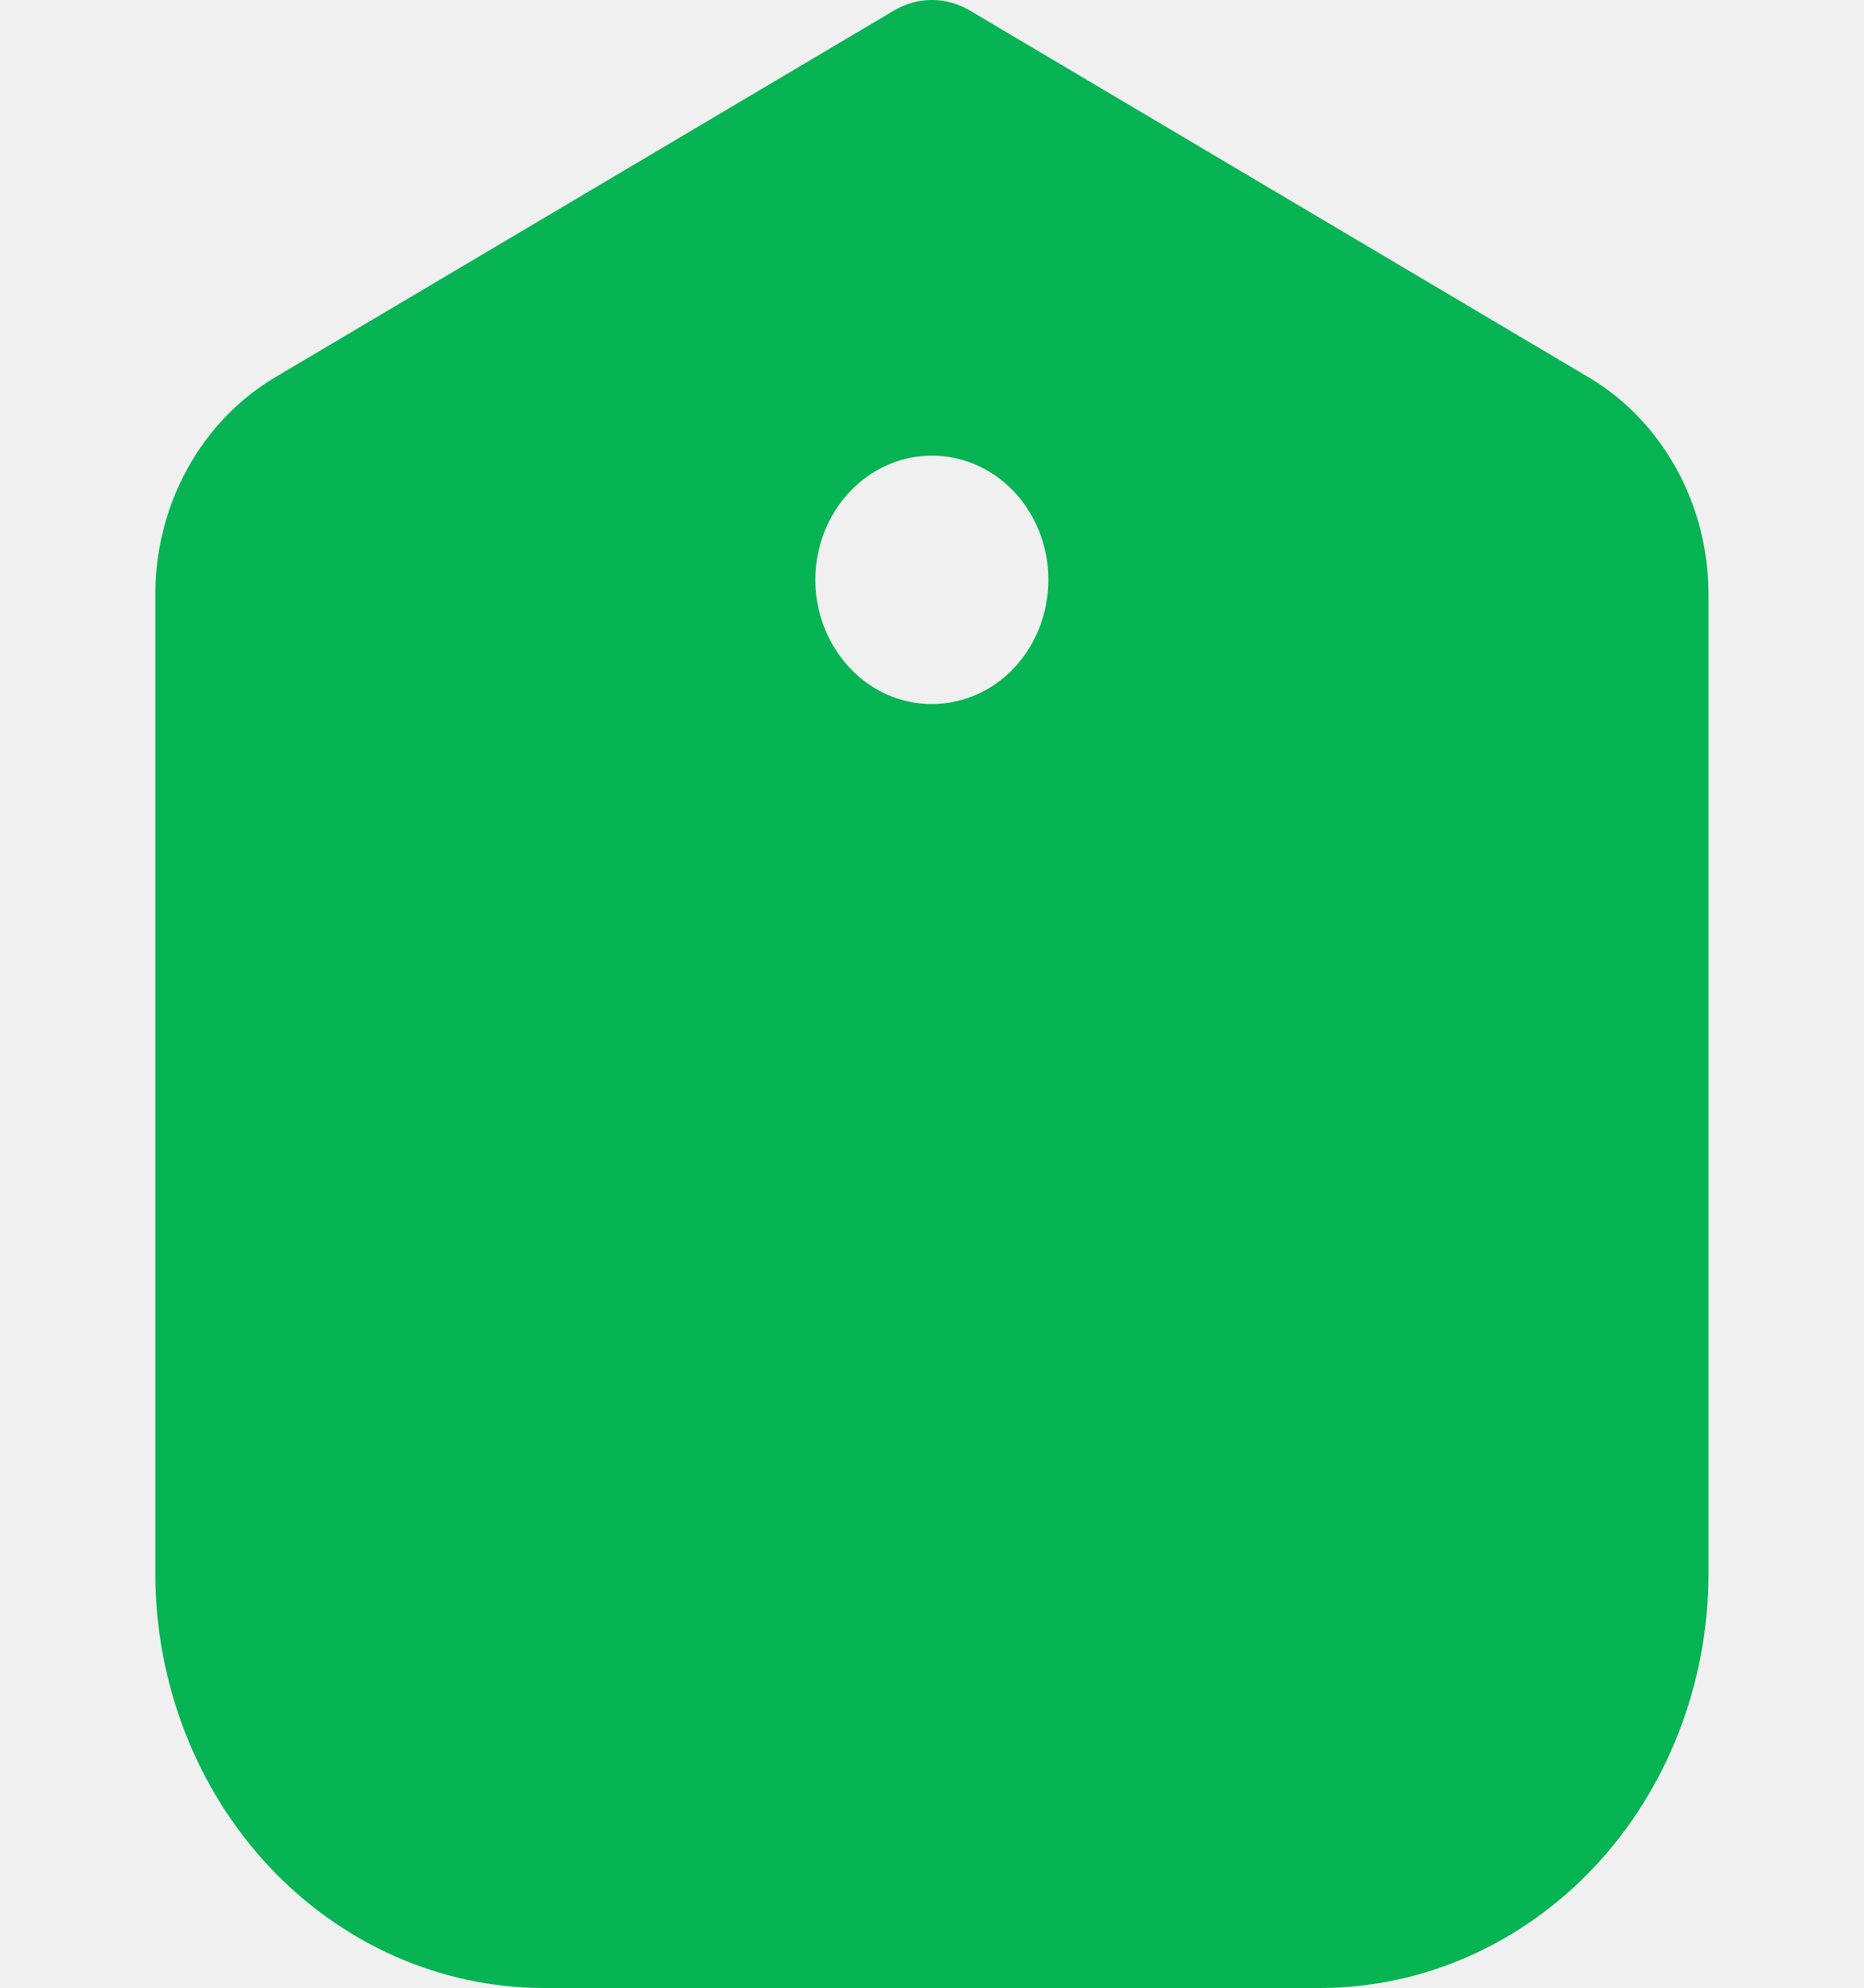
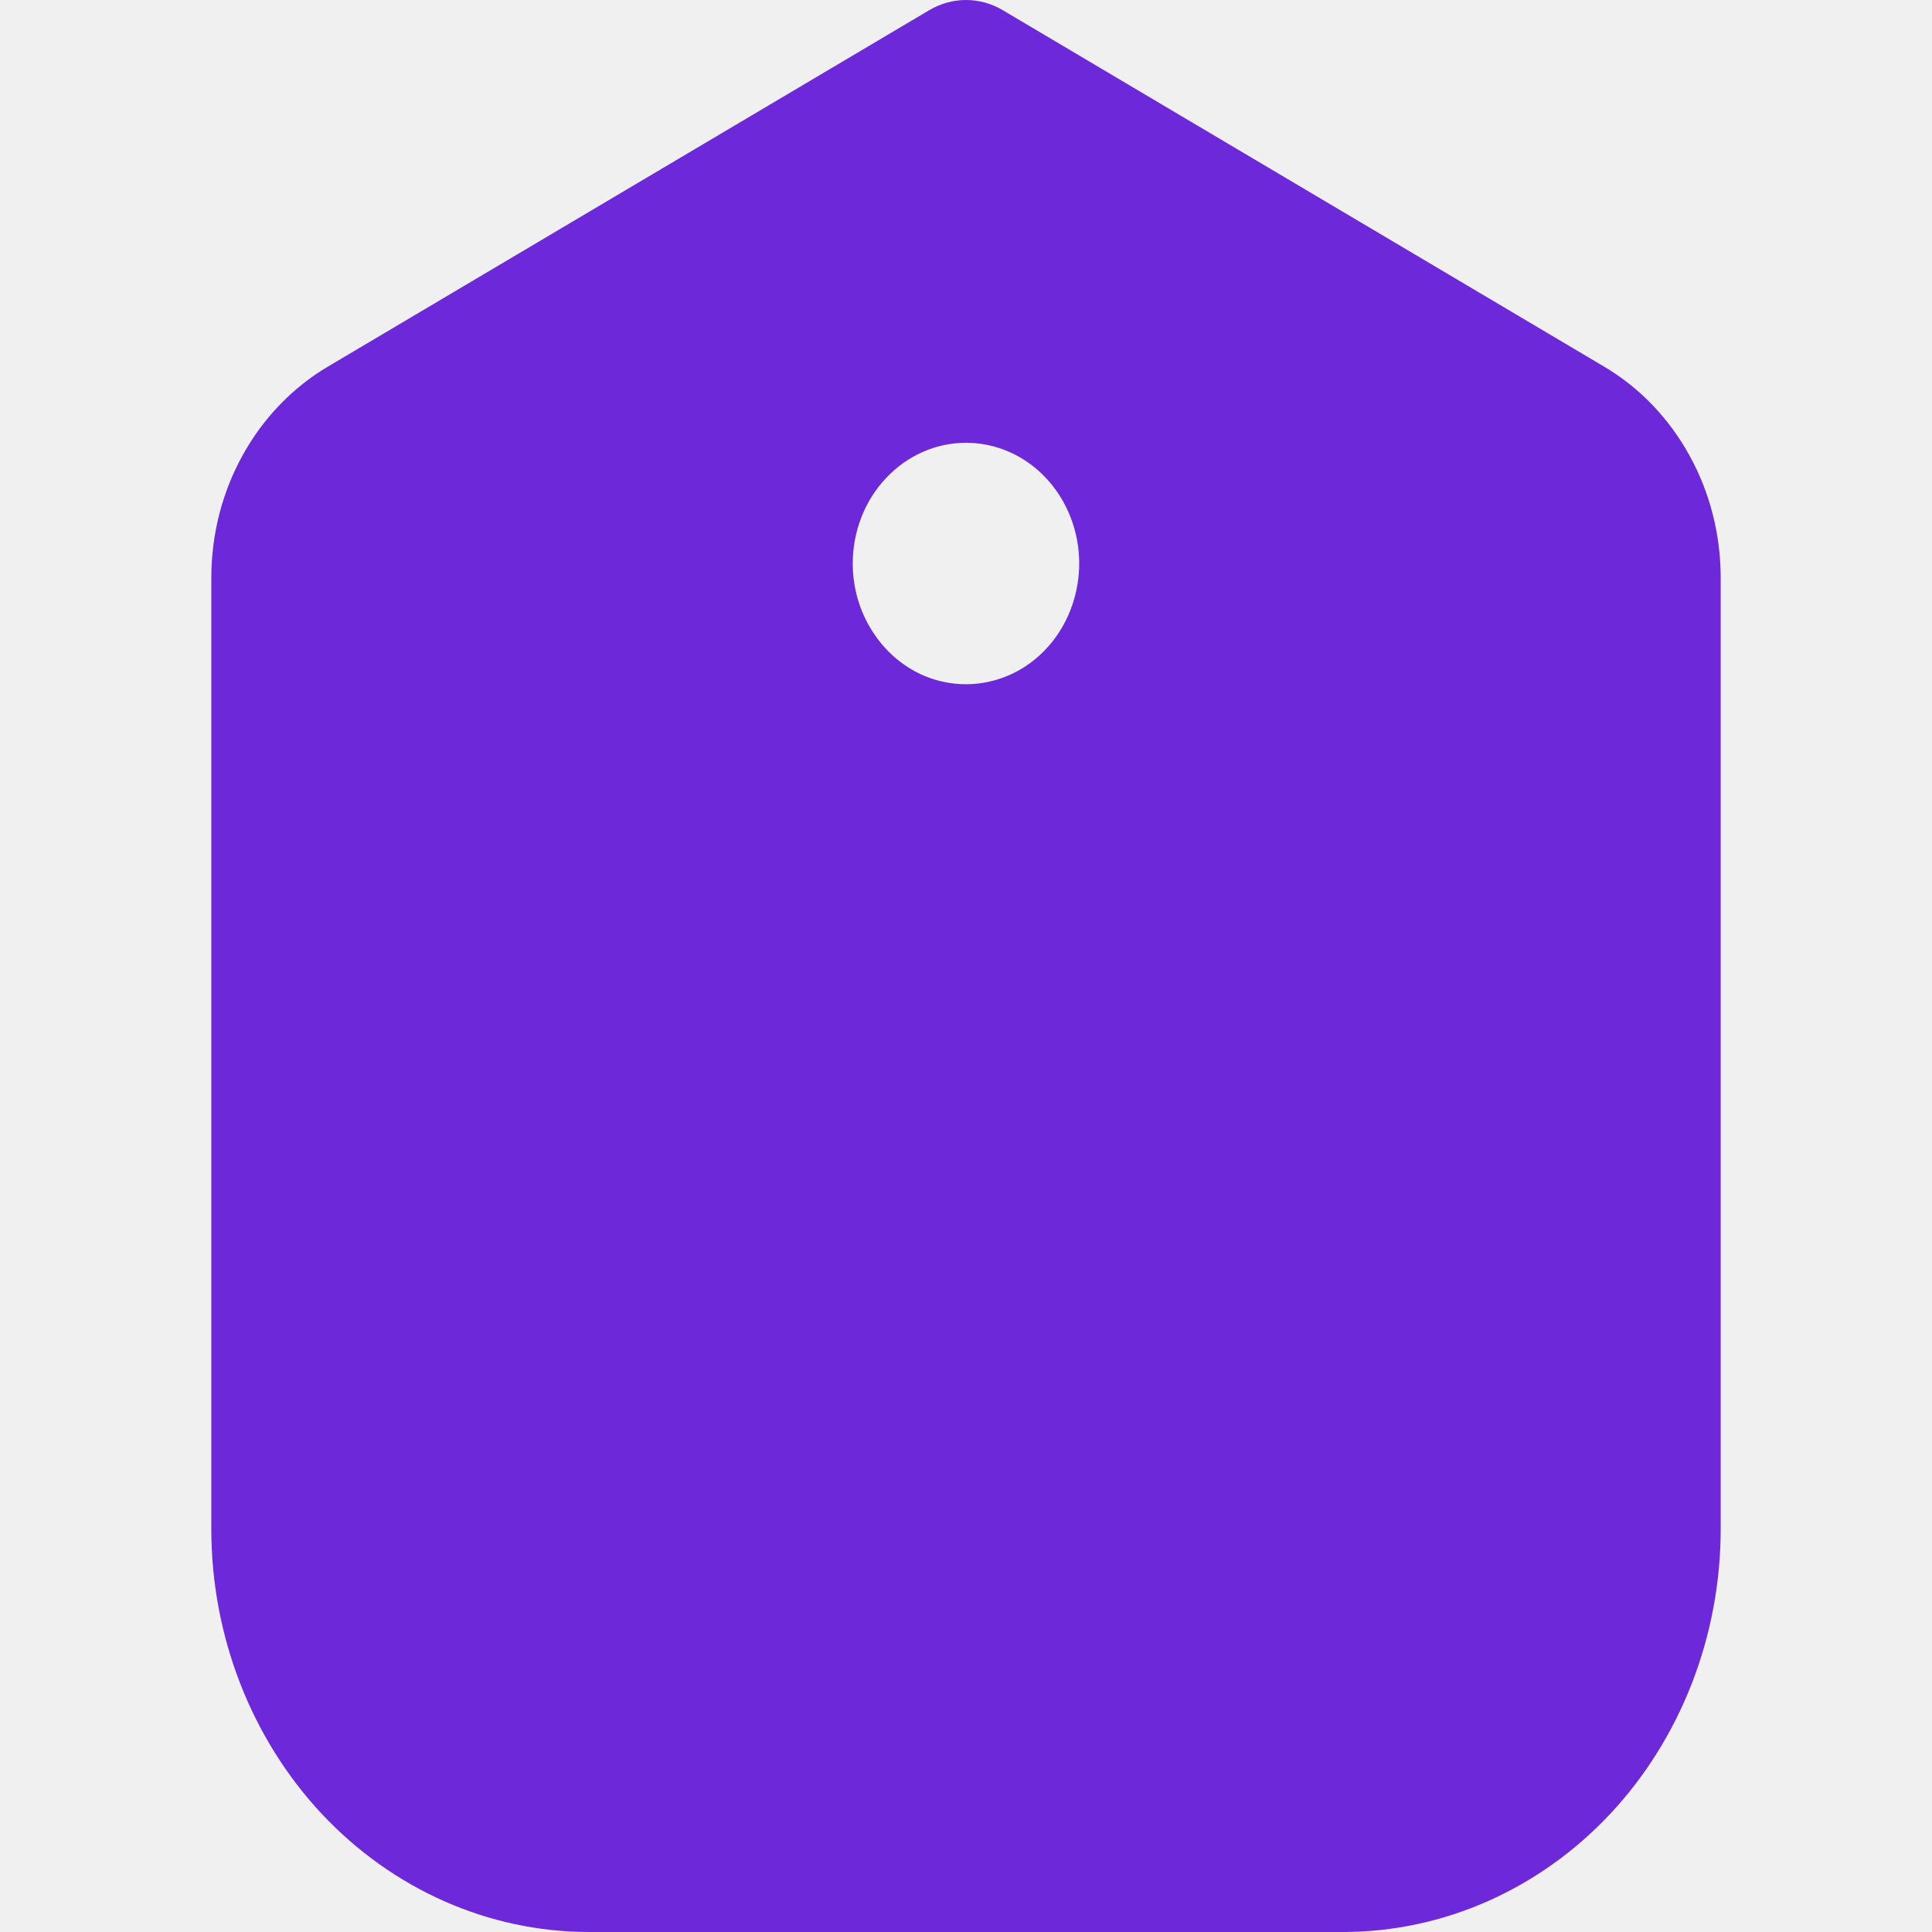
- <svg xmlns="http://www.w3.org/2000/svg" width="15" height="16" viewBox="0 0 15 16" fill="none">
-   <g clip-path="url(#clip0_3_817)">
-     <path d="M1.25 4.785V12.667C1.251 13.55 1.581 14.398 2.166 15.023C2.752 15.647 3.546 15.999 4.375 16H10.625C11.454 15.999 12.248 15.647 12.834 15.023C13.419 14.398 13.749 13.55 13.75 12.667V4.785C13.75 4.428 13.661 4.078 13.491 3.771C13.321 3.463 13.078 3.21 12.786 3.037L7.804 0.084C7.711 0.029 7.606 0 7.5 0C7.394 0 7.289 0.029 7.196 0.084L2.214 3.037C1.922 3.21 1.679 3.463 1.509 3.771C1.339 4.078 1.25 4.428 1.25 4.785ZM7.5 3.667C7.685 3.667 7.867 3.725 8.021 3.835C8.175 3.945 8.295 4.101 8.366 4.284C8.437 4.467 8.456 4.668 8.419 4.862C8.383 5.056 8.294 5.234 8.163 5.374C8.032 5.514 7.865 5.609 7.683 5.647C7.501 5.686 7.313 5.666 7.141 5.591C6.97 5.515 6.824 5.387 6.721 5.222C6.617 5.058 6.562 4.864 6.562 4.667C6.562 4.401 6.661 4.147 6.837 3.96C7.013 3.772 7.251 3.667 7.5 3.667Z" fill="#06B453" />
+ <svg xmlns="http://www.w3.org/2000/svg" width="16" height="16" viewBox="0 0 16 16" fill="none">
+   <g clip-path="url(#clip0_183_120)">
+     <mask id="mask0_183_120" style="mask-type:luminance" maskUnits="userSpaceOnUse" x="0" y="0" width="16" height="16">
+       <path d="M15.5 0H0.5V16H15.5V0Z" fill="white" />
+     </mask>
+     <g mask="url(#mask0_183_120)">
+       <path d="M1.75 4.785V12.667C1.751 13.55 2.081 14.398 2.666 15.023C3.252 15.647 4.046 15.999 4.875 16H11.125C11.954 15.999 12.748 15.647 13.334 15.023C13.919 14.398 14.249 13.55 14.25 12.667V4.785C14.25 4.428 14.161 4.078 13.991 3.771C13.821 3.463 13.578 3.21 13.286 3.037L8.304 0.084C8.211 0.029 8.106 0 8 0C7.894 0 7.789 0.029 7.696 0.084L2.714 3.037C2.422 3.21 2.179 3.463 2.009 3.771C1.839 4.078 1.75 4.428 1.75 4.785ZM8 3.667C8.185 3.667 8.367 3.725 8.521 3.835C8.675 3.945 8.795 4.101 8.866 4.284C8.937 4.467 8.956 4.668 8.919 4.862C8.883 5.056 8.794 5.234 8.663 5.374C8.532 5.514 8.365 5.609 8.183 5.647C8.001 5.686 7.813 5.666 7.641 5.591C7.47 5.515 7.324 5.387 7.221 5.222C7.117 5.058 7.062 4.864 7.062 4.667C7.062 4.401 7.161 4.147 7.337 3.96C7.513 3.772 7.751 3.667 8 3.667Z" fill="#6D28D9" />
+     </g>
  </g>
  <defs>
-     <clipPath id="clip0_3_817">
-       <rect width="15" height="16" fill="white" />
+     <clipPath id="clip0_183_120">
+       <rect width="15" height="16" fill="white" transform="translate(0.5)" />
    </clipPath>
  </defs>
</svg>
